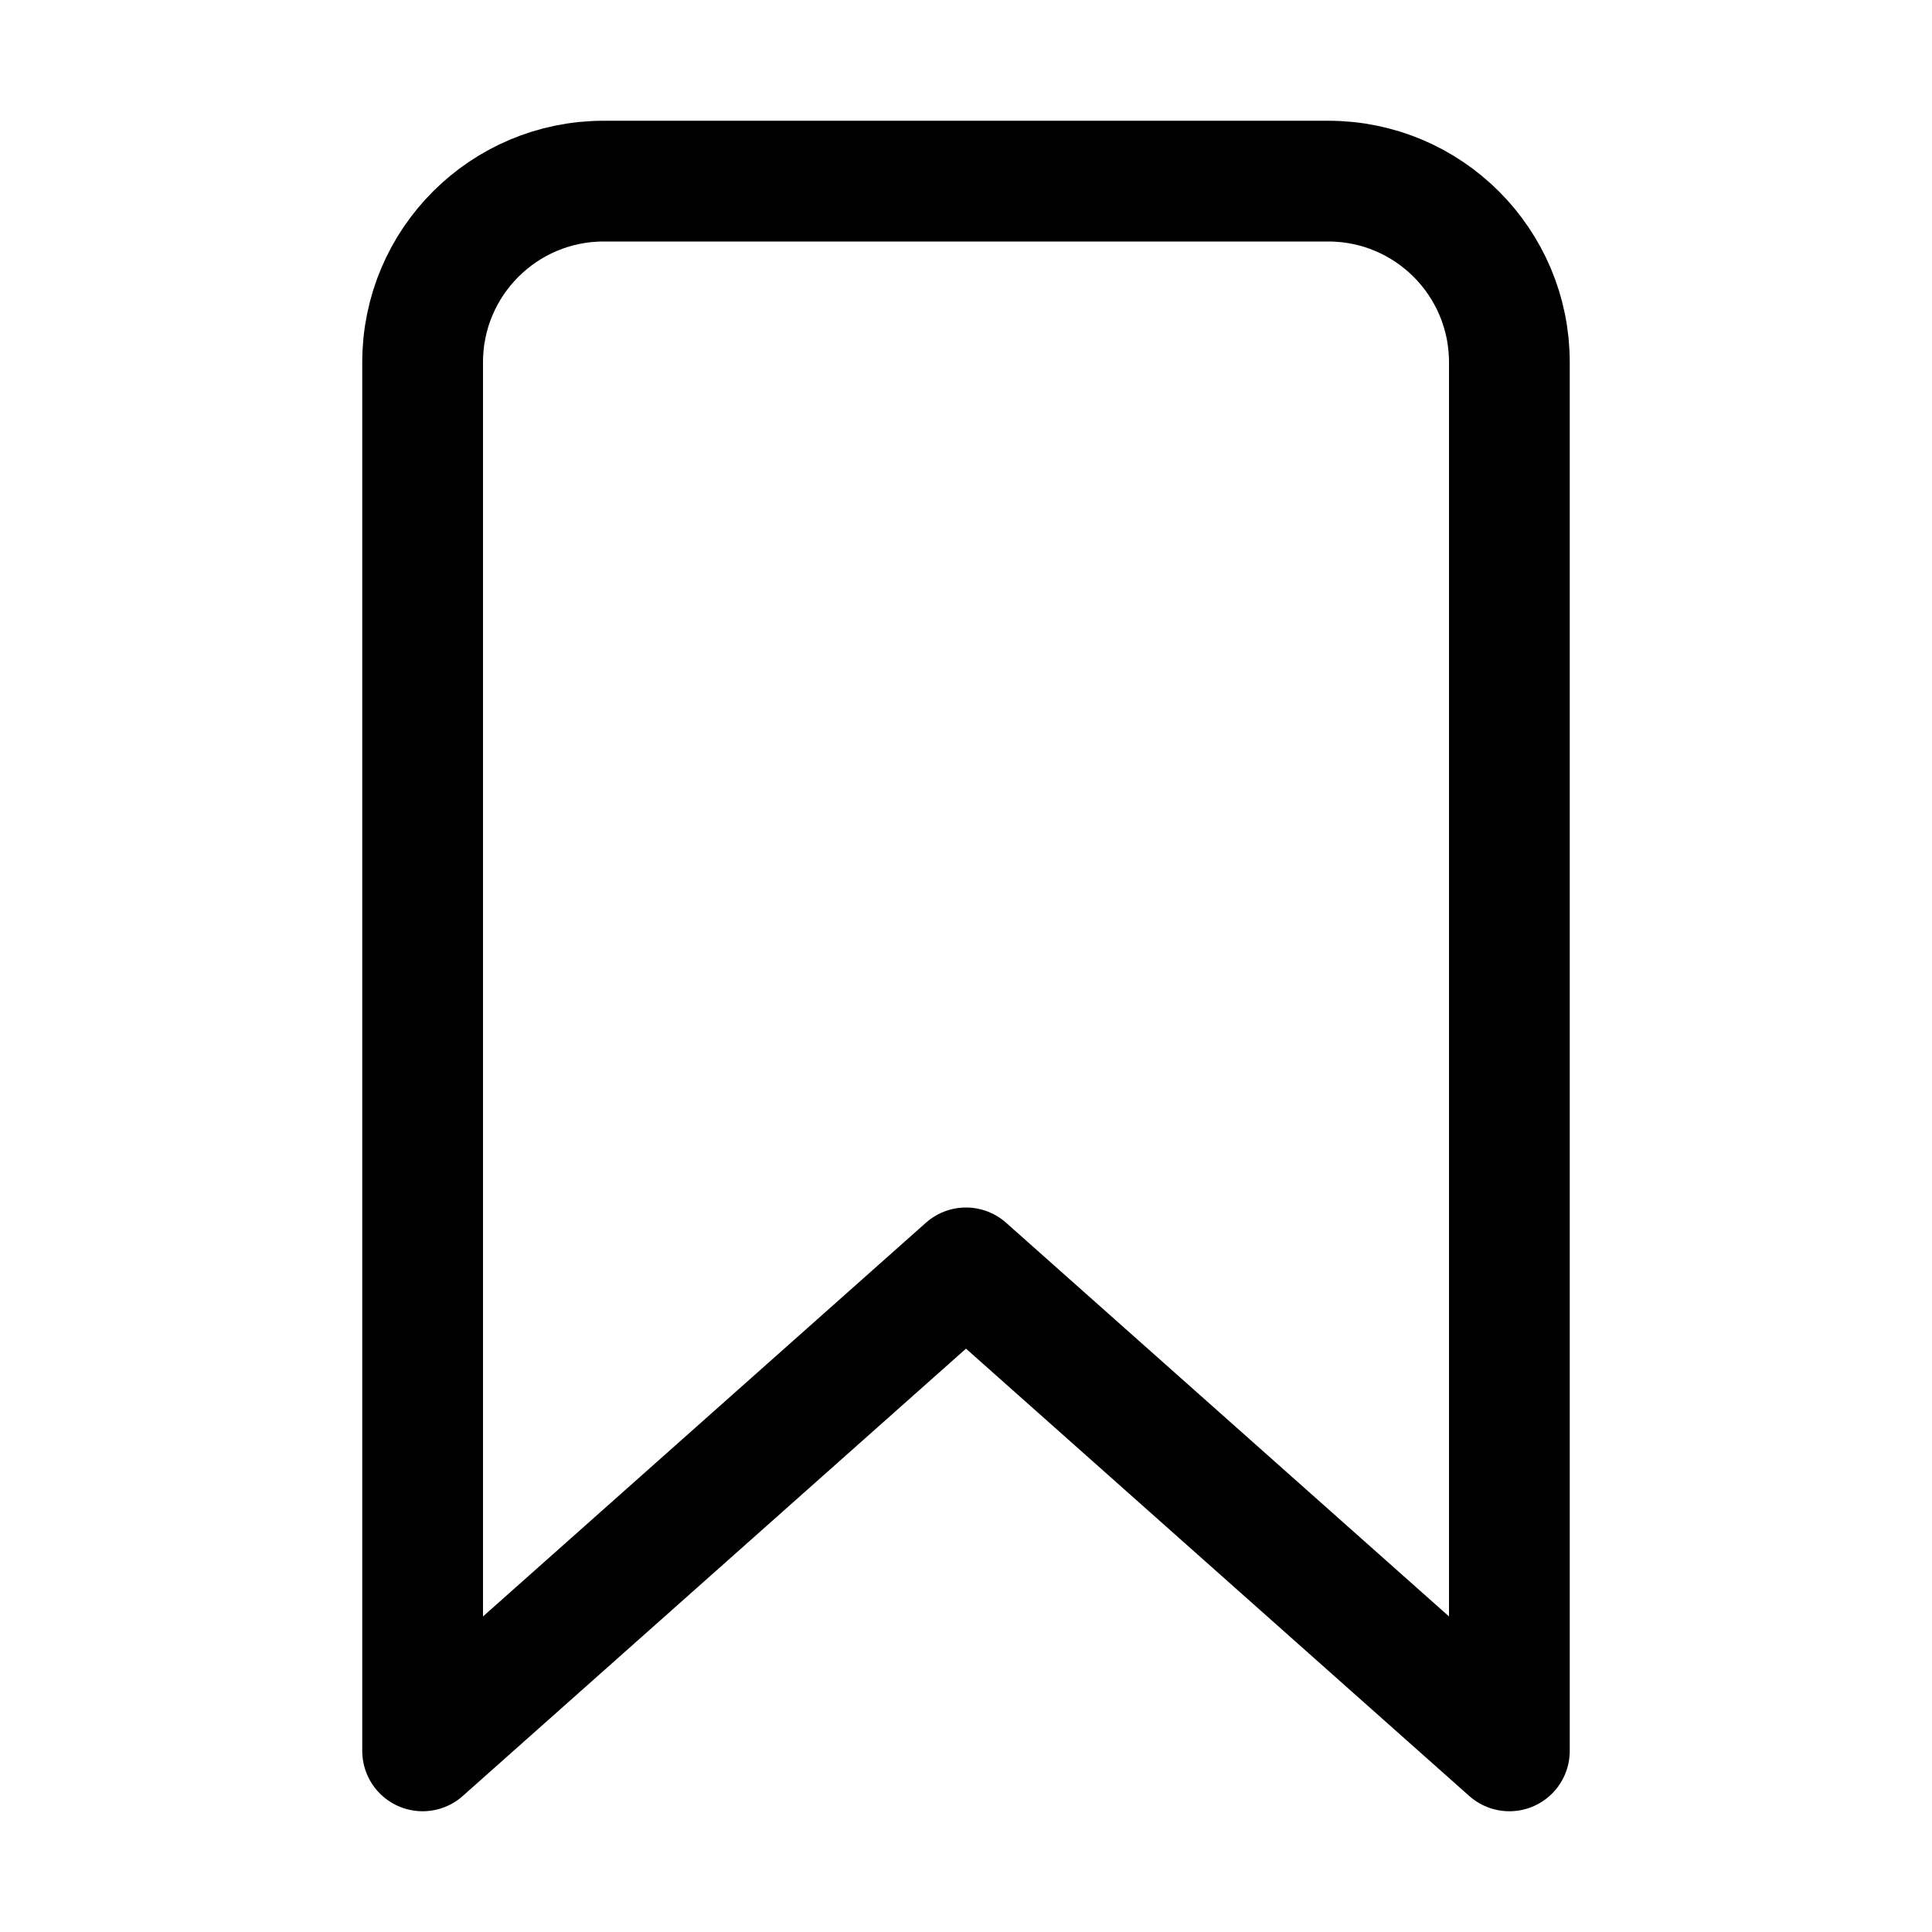
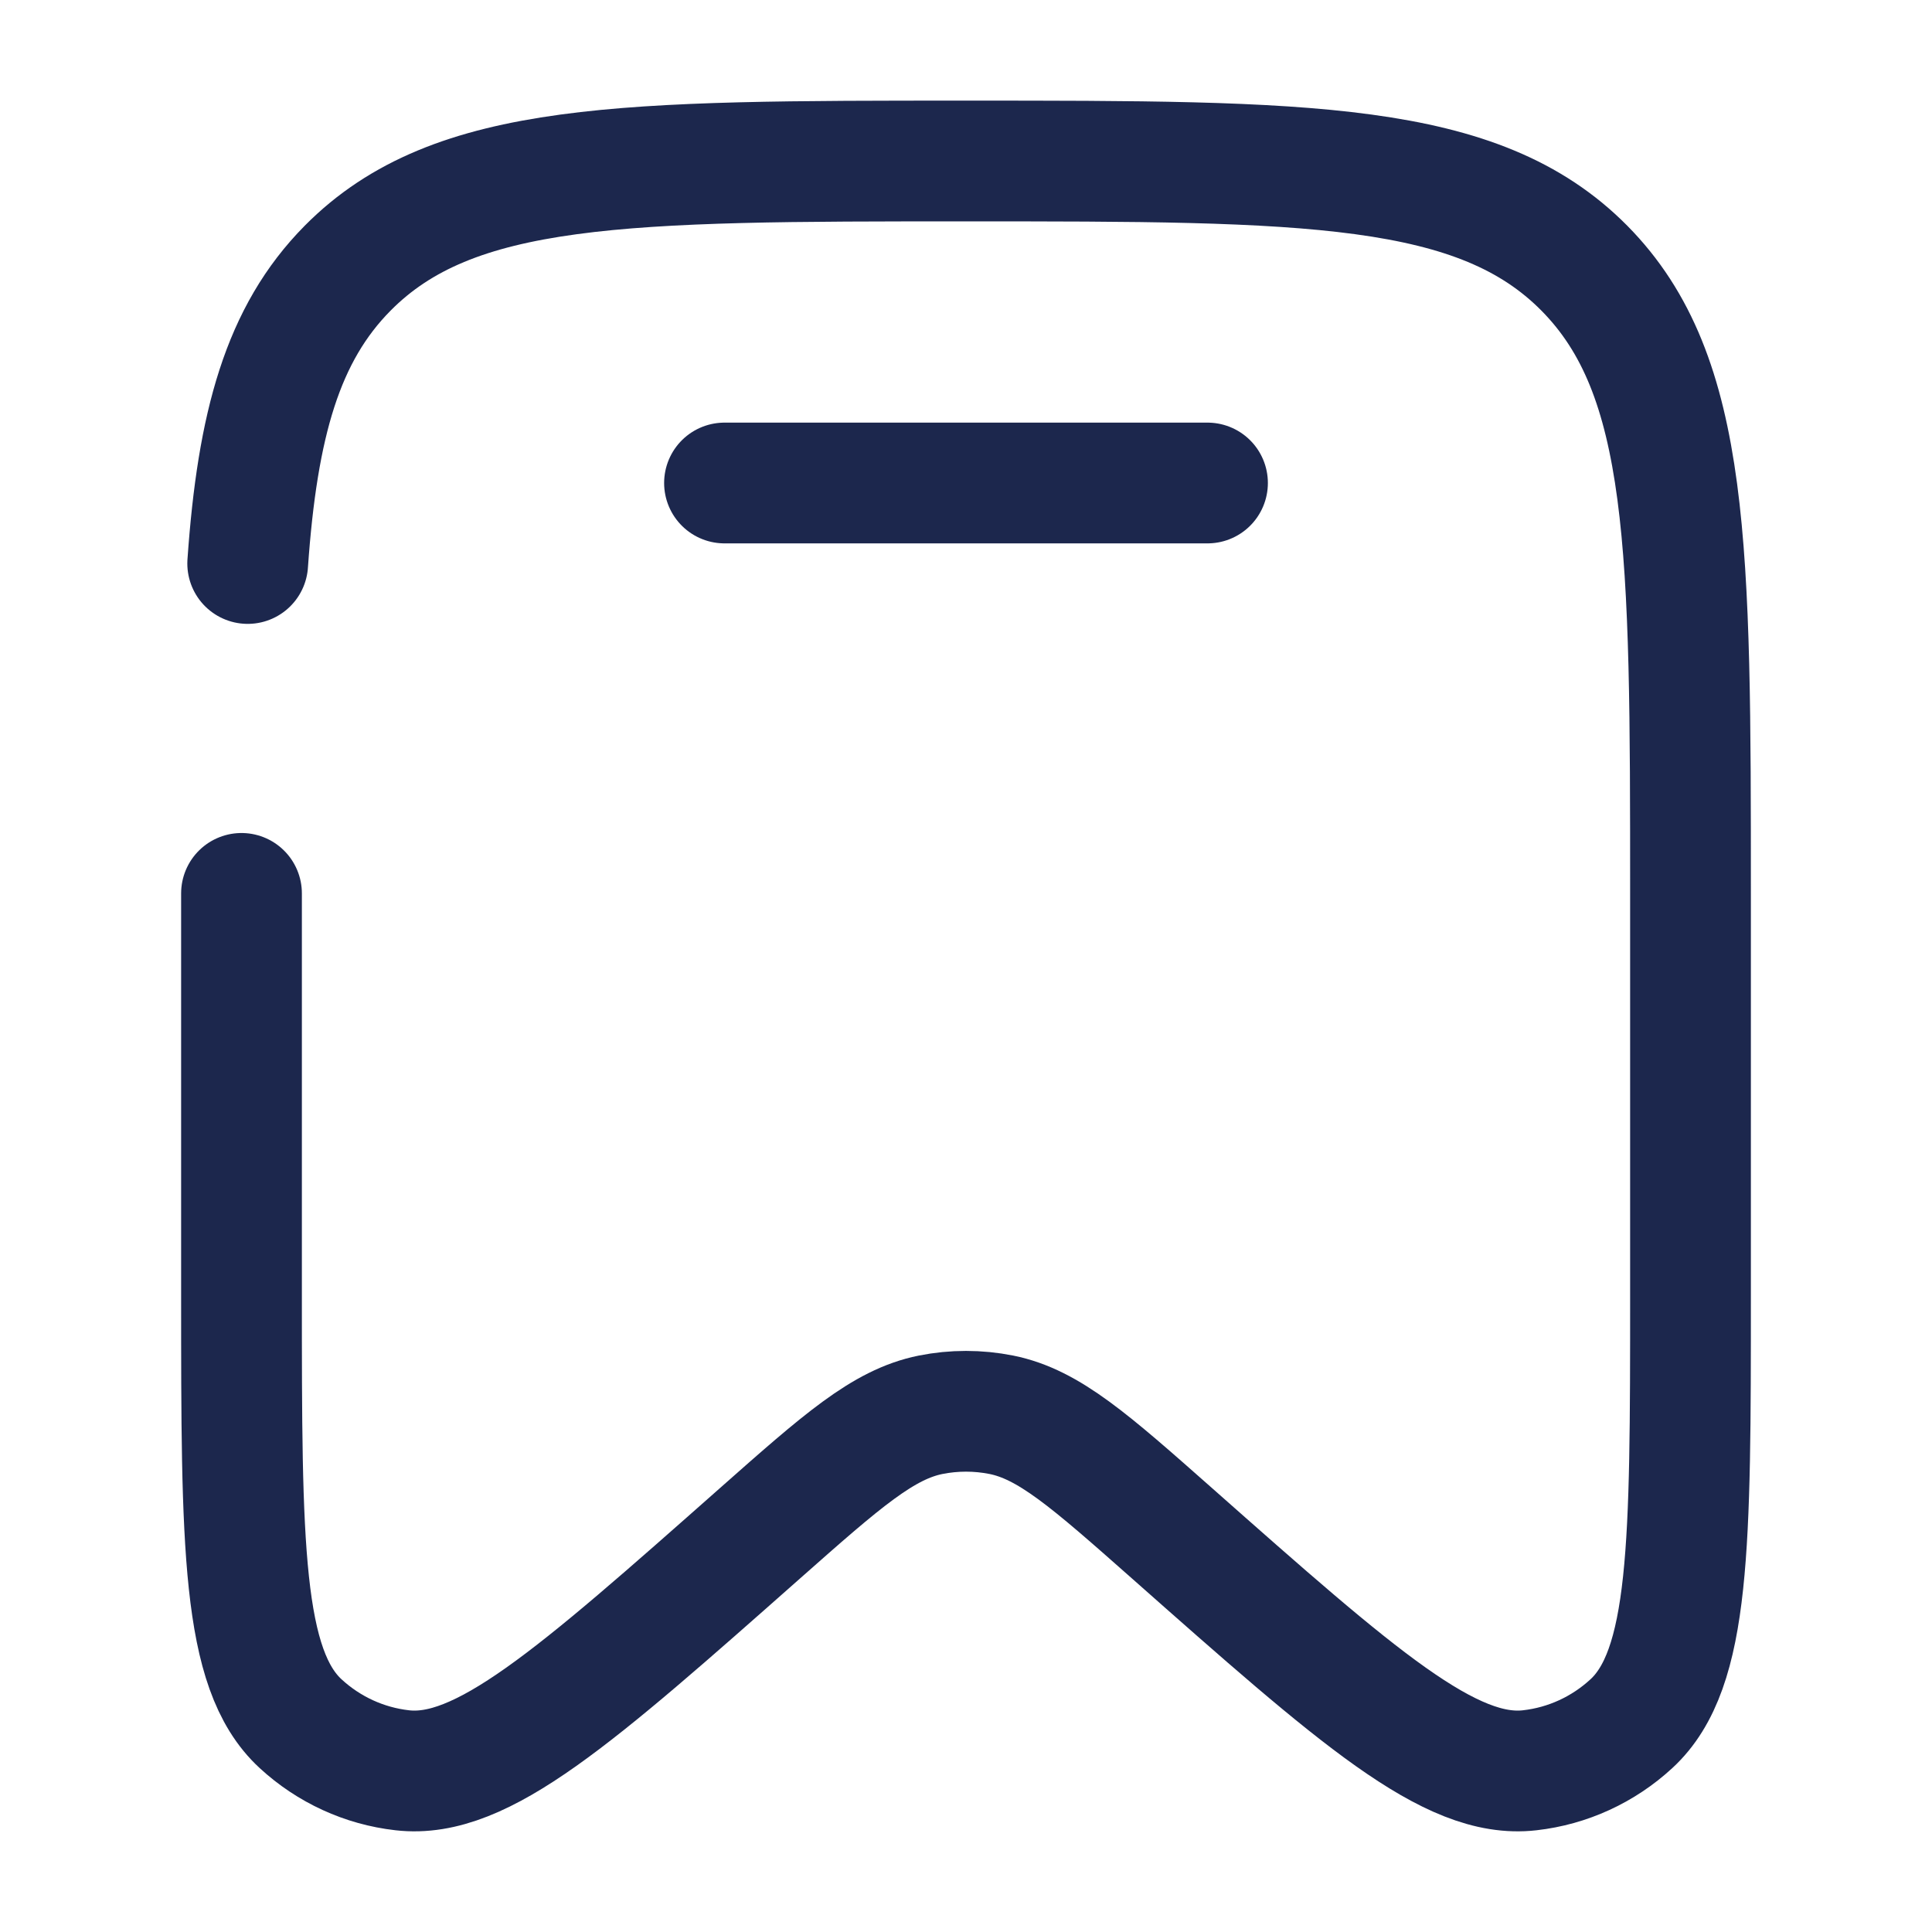
- <svg xmlns="http://www.w3.org/2000/svg" width="512" height="512" viewBox="0 0 512 512">
-   <path d="M352,48H160a48,48,0,0,0-48,48V464L256,336,400,464V96A48,48,0,0,0,352,48Z" style="fill:none;stroke:#000;stroke-linecap:round;stroke-linejoin:round;stroke-width:32px" />
+ <svg xmlns="http://www.w3.org/2000/svg" viewBox="0 0 24 24" fill="none">
+   <g id="SVGRepo_bgCarrier" stroke-width="0" />
+   <g id="SVGRepo_tracerCarrier" stroke-linecap="round" stroke-linejoin="round" />
+   <g id="SVGRepo_iconCarrier">
+     <path d="M3 11.098V16.091C3 19.188 3 20.736 3.734 21.412C4.084 21.735 4.526 21.938 4.997 21.991C5.984 22.105 7.137 21.085 9.442 19.046C10.461 18.145 10.971 17.694 11.56 17.575C11.851 17.517 12.149 17.517 12.44 17.575C13.029 17.694 13.539 18.145 14.558 19.046C16.863 21.085 18.016 22.105 19.003 21.991C19.474 21.938 19.916 21.735 20.266 21.412C21 20.736 21 19.188 21 16.091V11.098C21 6.809 21 4.665 19.682 3.332C18.364 2 16.243 2 12 2C7.757 2 5.636 2 4.318 3.332C3.511 4.148 3.198 5.269 3.077 7" stroke="#1C274D" stroke-width="1.5" stroke-linecap="round" />
+     <path d="M15 6H9" stroke="#1C274D" stroke-width="1.5" stroke-linecap="round" />
+   </g>
</svg>
